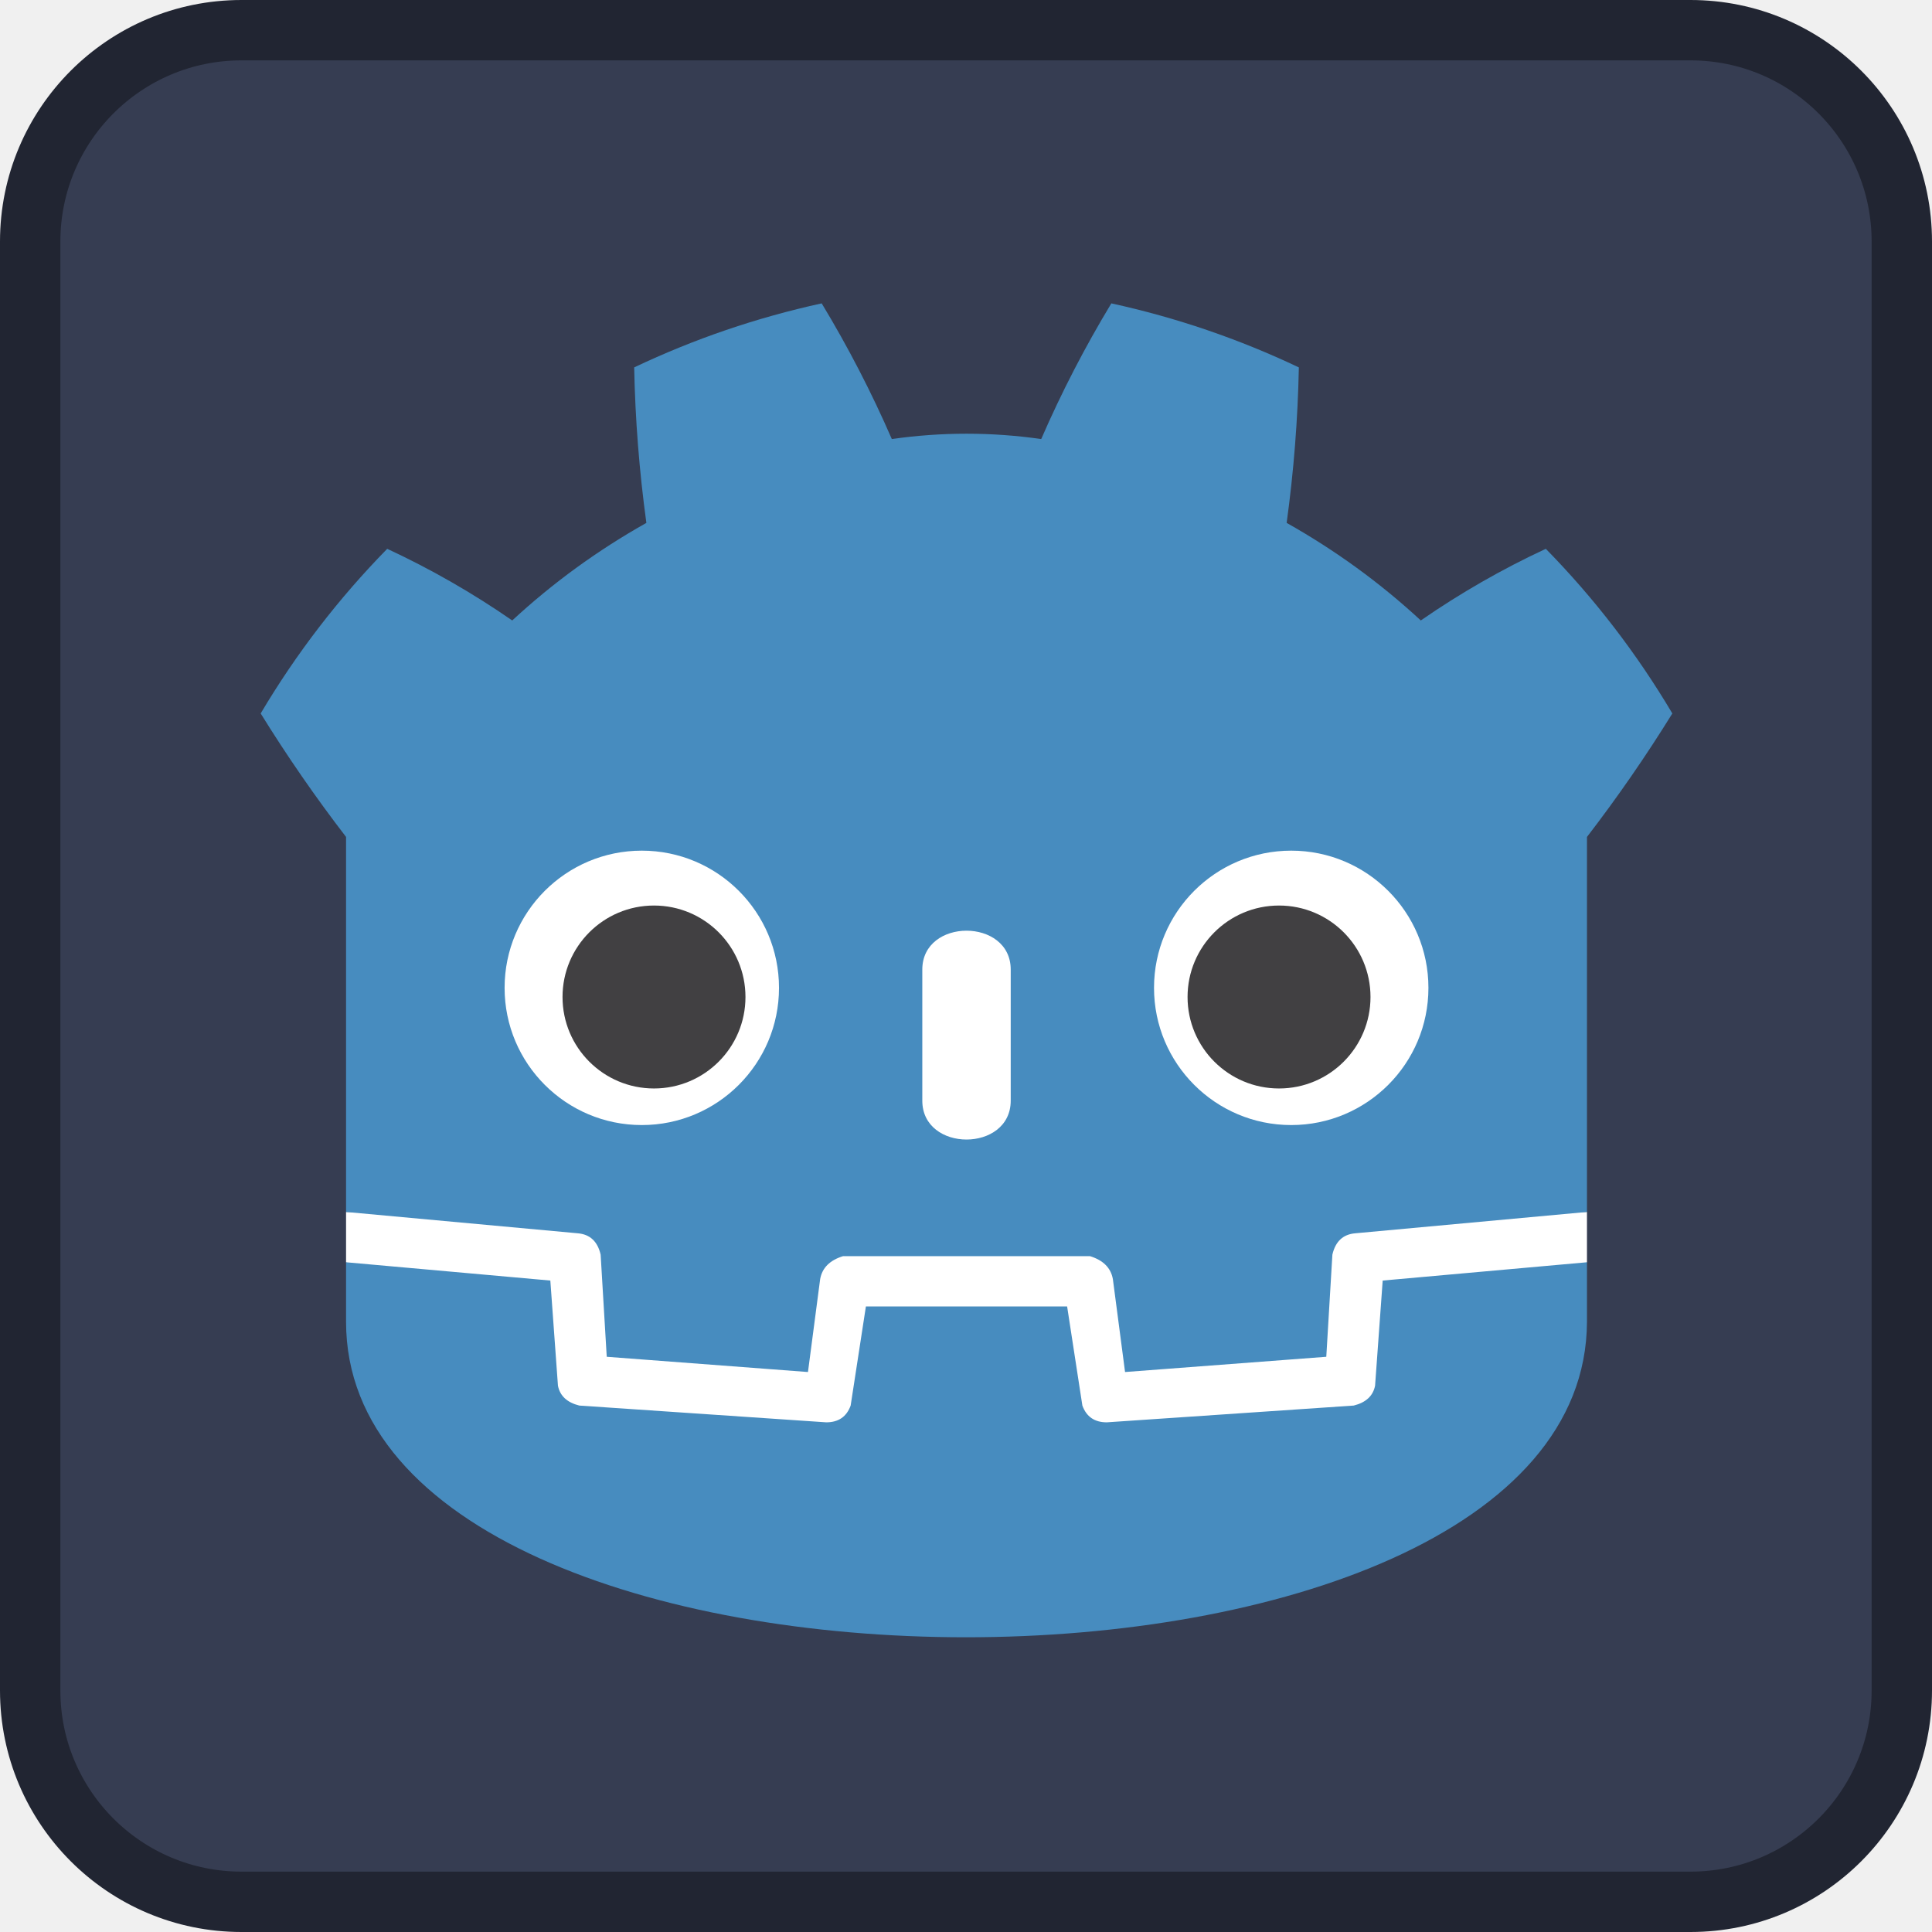
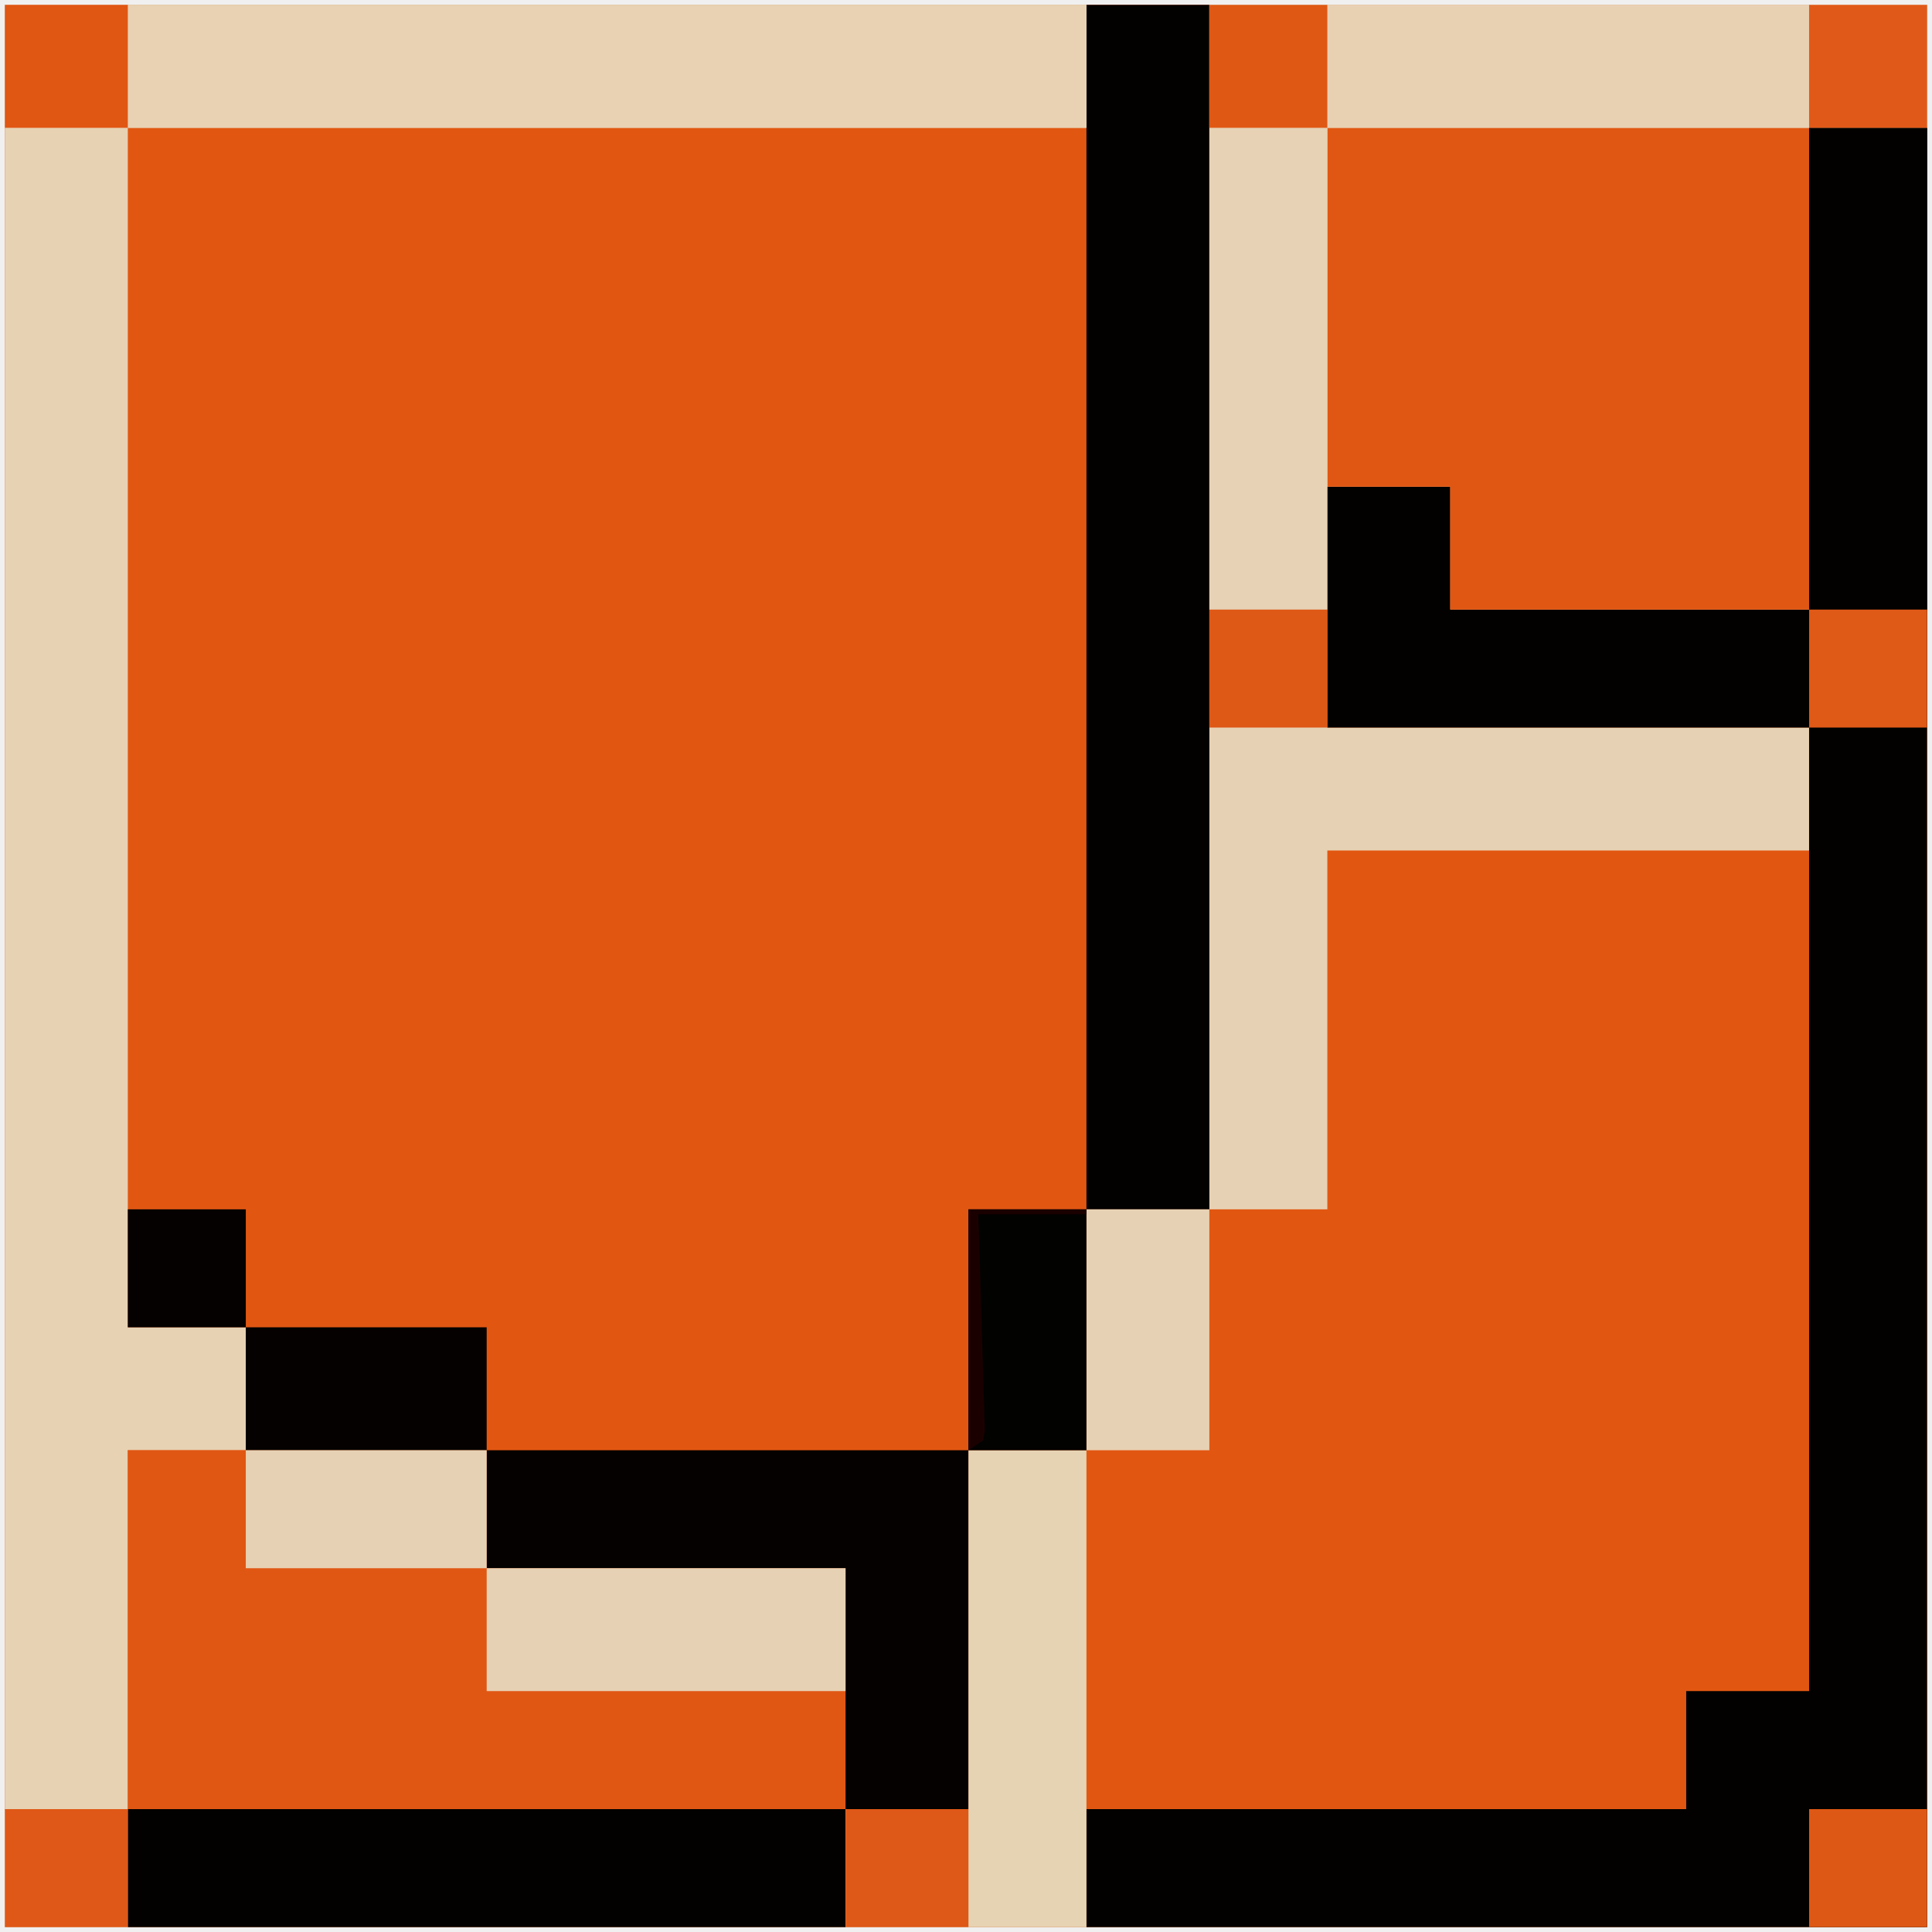
- <svg xmlns="http://www.w3.org/2000/svg" width="128" height="128">
-   <rect width="124" height="124" x="2" y="2" fill="#363d52" stroke="#212532" stroke-width="4" rx="14" />
-   <g fill="#fff" transform="translate(12.322 12.322)scale(.101)">
-     <path d="M105 673v33q407 354 814 0v-33z" />
-     <path fill="#478cbf" d="m105 673 152 14q12 1 15 14l4 67 132 10 8-61q2-11 15-15h162q13 4 15 15l8 61 132-10 4-67q3-13 15-14l152-14V427q30-39 56-81-35-59-83-108-43 20-82 47-40-37-88-64 7-51 8-102-59-28-123-42-26 43-46 89-49-7-98 0-20-46-46-89-64 14-123 42 1 51 8 102-48 27-88 64-39-27-82-47-48 49-83 108 26 42 56 81zm0 33v39c0 276 813 276 814 0v-39l-134 12-5 69q-2 10-14 13l-162 11q-12 0-16-11l-10-65H446l-10 65q-4 11-16 11l-162-11q-12-3-14-13l-5-69z" />
-     <path d="M483 600c0 34 58 34 58 0v-86c0-34-58-34-58 0z" />
-     <circle cx="725" cy="526" r="90" />
-     <circle cx="299" cy="526" r="90" />
-   </g>
-   <g fill="#414042" transform="translate(12.322 12.322)scale(.101)">
-     <circle cx="307" cy="532" r="60" />
-     <circle cx="717" cy="532" r="60" />
-   </g>
+ <svg xmlns="http://www.w3.org/2000/svg" version="1.1" width="393" height="393">
+   <path d="M0 0 C129.03 0 258.06 0 391 0 C391 129.03 391 258.06 391 391 C261.97 391 132.94 391 0 391 C0 261.97 0 132.94 0 0 Z " fill="#E15712" transform="translate(1,1)" />
+   <path d="M0 0 C8.25 0 16.5 0 25 0 C25 80.85 25 161.7 25 245 C16.75 245 8.5 245 0 245 C0 261.17 0 277.34 0 294 C-7.92 294 -15.84 294 -24 294 C-24 318.09 -24 342.18 -24 367 C-32.25 367 -40.5 367 -49 367 C-49 350.83 -49 334.66 -49 318 C-73.09 318 -97.18 318 -122 318 C-122 310.08 -122 302.16 -122 294 C-138.17 294 -154.34 294 -171 294 C-171 285.75 -171 277.5 -171 269 C-178.92 269 -186.84 269 -195 269 C-195 188.48 -195 107.96 -195 25 C-130.65 25 -66.3 25 0 25 C0 16.75 0 8.5 0 0 Z " fill="#E15712" transform="translate(221,1)" />
+   <path d="M0 0 C48.18 0 96.36 0 146 0 C146 8.25 146 16.5 146 25 C138.08 25 130.16 25 122 25 C122 57.34 122 89.68 122 123 C97.91 123 73.82 123 49 123 C49 114.75 49 106.5 49 98 C40.75 98 32.5 98 24 98 C24 114.17 24 130.34 24 147 C56.34 147 88.68 147 122 147 C122 155.25 122 163.5 122 172 C89.66 172 57.32 172 24 172 C24 196.09 24 220.18 24 245 C16.08 245 8.16 245 0 245 C0 164.15 0 83.3 0 0 Z " fill="#E7D1B4" transform="translate(246,1)" />
+   <path d="M0 0 C7.92 0 15.84 0 24 0 C24 120.78 24 241.56 24 366 C-32.43 366 -88.86 366 -147 366 C-147 358.08 -147 350.16 -147 342 C-106.74 342 -66.48 342 -25 342 C-25 334.08 -25 326.16 -25 318 C-16.75 318 -8.5 318 0 318 C0 253.32 0 188.64 0 122 C-32.34 122 -64.68 122 -98 122 C-98 105.83 -98 89.66 -98 73 C-89.75 73 -81.5 73 -73 73 C-73 81.25 -73 89.5 -73 98 C-48.91 98 -24.82 98 0 98 C0 65.66 0 33.32 0 0 Z " fill="#020100" transform="translate(368,26)" />
+   <path d="M0 0 C72.6 0 145.2 0 220 0 C220 8.25 220 16.5 220 25 C155.65 25 91.3 25 25 25 C25 105.52 25 186.04 25 269 C32.92 269 40.84 269 49 269 C49 277.25 49 285.5 49 294 C41.08 294 33.16 294 25 294 C25 326.01 25 358.02 25 391 C16.75 391 8.5 391 0 391 C0 261.97 0 132.94 0 0 Z " fill="#E7D2B4" transform="translate(1,1)" />
+   <path d="M0 0 C32.34 0 64.68 0 98 0 C98 32.34 98 64.68 98 98 C73.91 98 49.82 98 25 98 C25 89.75 25 81.5 25 73 C16.75 73 8.5 73 0 73 C0 48.91 0 24.82 0 0 Z " fill="#E05713" transform="translate(270,26)" />
+   <path d="M0 0 C24.09 0 48.18 0 73 0 C73 7.92 73 15.84 73 24 C97.09 24 121.18 24 146 24 C146 40.17 146 56.34 146 73 C97.82 73 49.64 73 0 73 C0 48.91 0 24.82 0 0 Z " fill="#E05714" transform="translate(26,295)" />
+   <path d="M0 0 C8.25 0 16.5 0 25 0 C25 80.85 25 161.7 25 245 C16.75 245 8.5 245 0 245 C0 164.15 0 83.3 0 0 Z " fill="#030100" transform="translate(221,1)" />
+   <path d="M0 0 C64.35 0 128.7 0 195 0 C195 8.25 195 16.5 195 25 C130.65 25 66.3 25 0 25 C0 16.75 0 8.5 0 0 Z " fill="#E8D2B3" transform="translate(26,1)" />
+   <path d="M0 0 C48.18 0 96.36 0 146 0 C146 8.25 146 16.5 146 25 C97.82 25 49.64 25 0 25 C0 16.75 0 8.5 0 0 Z " fill="#E8D1B3" transform="translate(246,1)" />
+   <path d="M0 0 C32.34 0 64.68 0 98 0 C98 24.09 98 48.18 98 73 C89.75 73 81.5 73 73 73 C73 56.83 73 40.66 73 24 C48.91 24 24.82 24 0 24 C0 16.08 0 8.16 0 0 Z " fill="#040100" transform="translate(99,295)" />
+   <path d="M0 0 C48.18 0 96.36 0 146 0 C146 7.92 146 15.84 146 24 C97.82 24 49.64 24 0 24 C0 16.08 0 8.16 0 0 Z " fill="#020100" transform="translate(26,368)" />
+   <path d="M0 0 C7.92 0 15.84 0 24 0 C24 32.01 24 64.02 24 97 C7.83 97 -8.34 97 -25 97 C-25 89.08 -25 81.16 -25 73 C-16.75 73 -8.5 73 0 73 C0 48.91 0 24.82 0 0 Z " fill="#E6D3B3" transform="translate(197,295)" />
+   <path d="M0 0 C7.92 0 15.84 0 24 0 C24 32.34 24 64.68 24 98 C16.08 98 8.16 98 0 98 C0 65.66 0 33.32 0 0 Z " fill="#020100" transform="translate(368,26)" />
+   <path d="M0 0 C7.92 0 15.84 0 24 0 C24 32.34 24 64.68 24 98 C16.08 98 8.16 98 0 98 C0 65.66 0 33.32 0 0 Z " fill="#E7D2B5" transform="translate(246,26)" />
+   <path d="M0 0 C24.09 0 48.18 0 73 0 C73 8.25 73 16.5 73 25 C48.91 25 24.82 25 0 25 C0 16.75 0 8.5 0 0 Z " fill="#E7D1B4" transform="translate(99,319)" />
+   <path d="M0 0 C16.17 0 32.34 0 49 0 C49 8.25 49 16.5 49 25 C32.83 25 16.66 25 0 25 C0 16.75 0 8.5 0 0 Z " fill="#040100" transform="translate(50,270)" />
+   <path d="M0 0 C8.25 0 16.5 0 25 0 C25 16.17 25 32.34 25 49 C16.75 49 8.5 49 0 49 C0 32.83 0 16.66 0 0 Z " fill="#E7D1B4" transform="translate(221,246)" />
+   <path d="M0 0 C16.17 0 32.34 0 49 0 C49 7.92 49 15.84 49 24 C32.83 24 16.66 24 0 24 C0 16.08 0 8.16 0 0 Z " fill="#E7D1B4" transform="translate(50,295)" />
+   <path d="M0 0 C7.92 0 15.84 0 24 0 C24 16.17 24 32.34 24 49 C16.08 49 8.16 49 0 49 C0 32.83 0 16.66 0 0 Z " fill="#020200" transform="translate(197,246)" />
+   <path d="M0 0 C8.25 0 16.5 0 25 0 C25 8.25 25 16.5 25 25 C16.75 25 8.5 25 0 25 C0 16.75 0 8.5 0 0 Z " fill="#E05613" transform="translate(1,1)" />
+   <path d="M0 0 C8.25 0 16.5 0 25 0 C25 7.92 25 15.84 25 24 C16.75 24 8.5 24 0 24 C0 16.08 0 8.16 0 0 Z " fill="#DE5817" transform="translate(172,368)" />
+   <path d="M0 0 C8.25 0 16.5 0 25 0 C25 7.92 25 15.84 25 24 C16.75 24 8.5 24 0 24 C0 16.08 0 8.16 0 0 Z " fill="#DF5817" transform="translate(1,368)" />
+   <path d="M0 0 C7.92 0 15.84 0 24 0 C24 8.25 24 16.5 24 25 C16.08 25 8.16 25 0 25 C0 16.75 0 8.5 0 0 Z " fill="#DF5814" transform="translate(246,1)" />
+   <path d="M0 0 C7.92 0 15.84 0 24 0 C24 8.25 24 16.5 24 25 C16.08 25 8.16 25 0 25 C0 16.75 0 8.5 0 0 Z " fill="#E15918" transform="translate(368,1)" />
+   <path d="M0 0 C7.92 0 15.84 0 24 0 C24 7.92 24 15.84 24 24 C16.08 24 8.16 24 0 24 C0 16.08 0 8.16 0 0 Z " fill="#DE5815" transform="translate(368,368)" />
+   <path d="M0 0 C7.92 0 15.84 0 24 0 C24 7.92 24 15.84 24 24 C16.08 24 8.16 24 0 24 C0 16.08 0 8.16 0 0 Z " fill="#040100" transform="translate(26,246)" />
+   <path d="M0 0 C7.92 0 15.84 0 24 0 C24 7.92 24 15.84 24 24 C16.08 24 8.16 24 0 24 C0 16.08 0 8.16 0 0 Z " fill="#DF5917" transform="translate(368,124)" />
+   <path d="M0 0 C7.92 0 15.84 0 24 0 C24 7.92 24 15.84 24 24 C16.08 24 8.16 24 0 24 C0 16.08 0 8.16 0 0 Z " fill="#DE5816" transform="translate(246,124)" />
+   <path d="M0 0 C7.92 0 15.84 0 24 0 C24 0.33 24 0.66 24 1 C16.74 1 9.48 1 2 1 C2.107 4.297 2.214 7.595 2.324 10.992 C2.417 14.176 2.505 17.36 2.592 20.543 C2.656 22.761 2.725 24.979 2.799 27.196 C2.905 30.378 2.992 33.56 3.074 36.742 C3.112 37.738 3.149 38.734 3.187 39.76 C3.208 40.681 3.228 41.602 3.249 42.55 C3.285 43.769 3.285 43.769 3.323 45.013 C3.216 45.669 3.11 46.324 3 47 C2.01 47.66 1.02 48.32 0 49 C0 32.83 0 16.66 0 0 Z " fill="#1A0100" transform="translate(197,246)" />
</svg>
